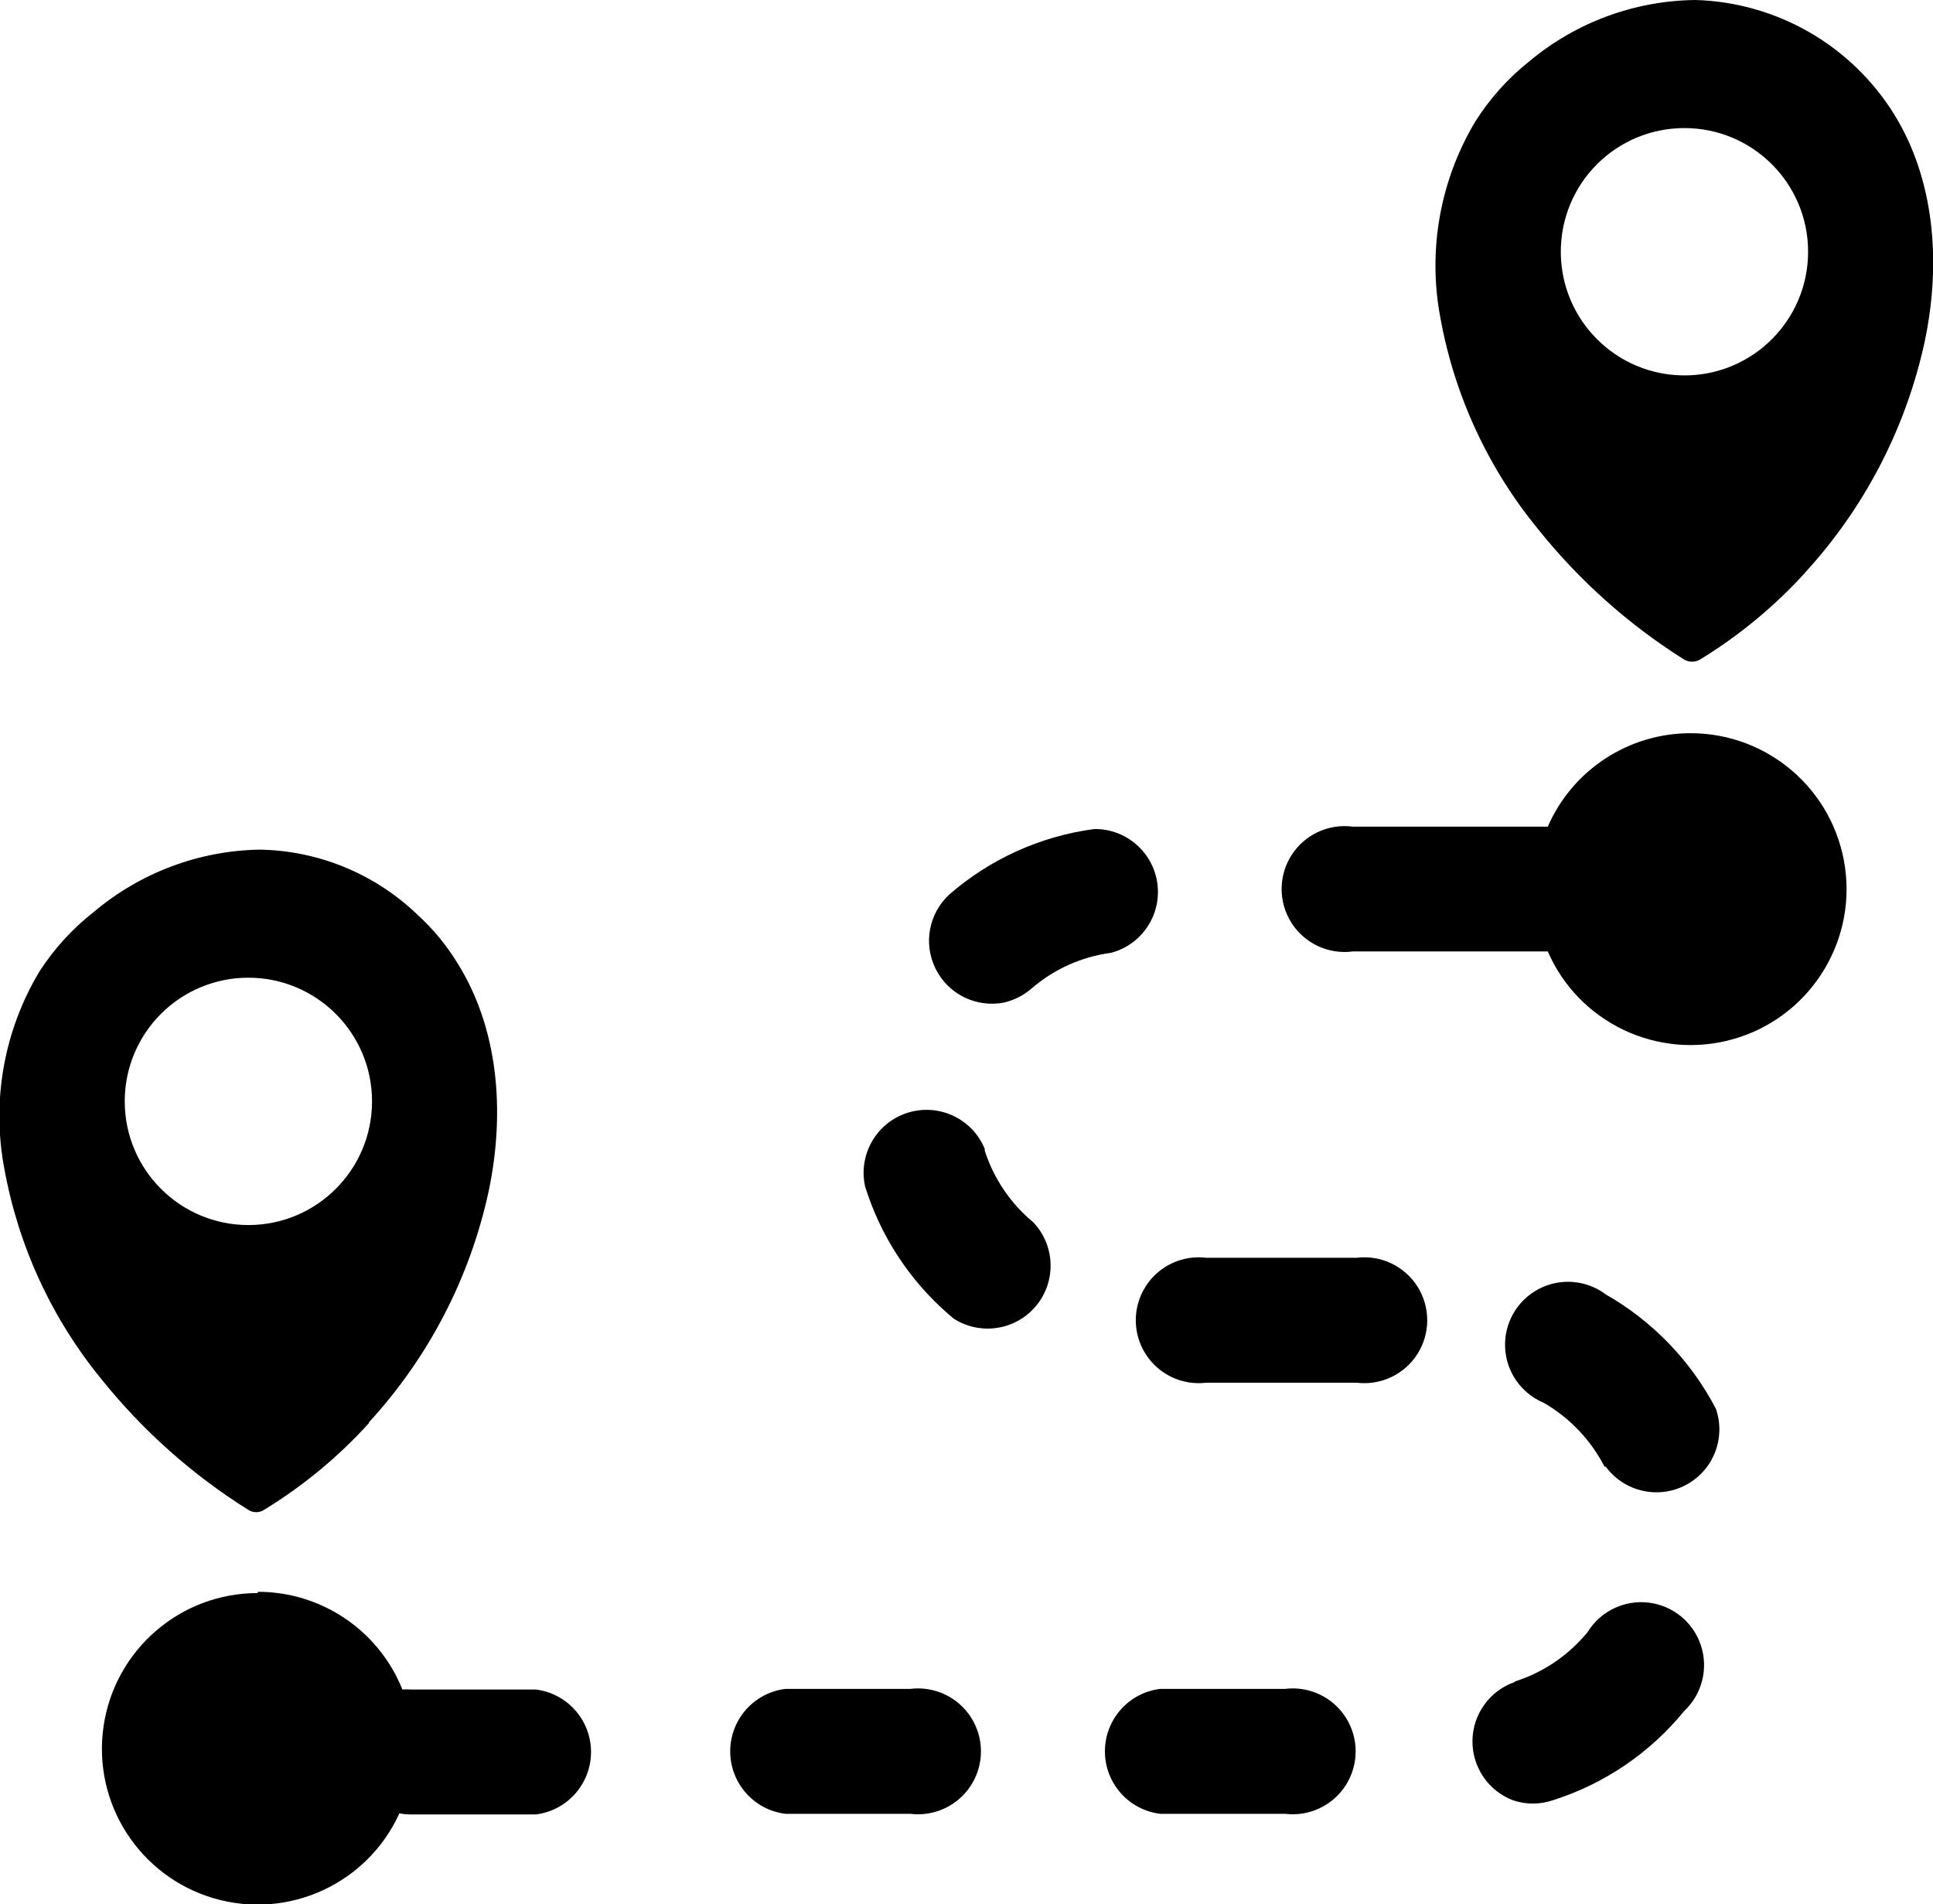
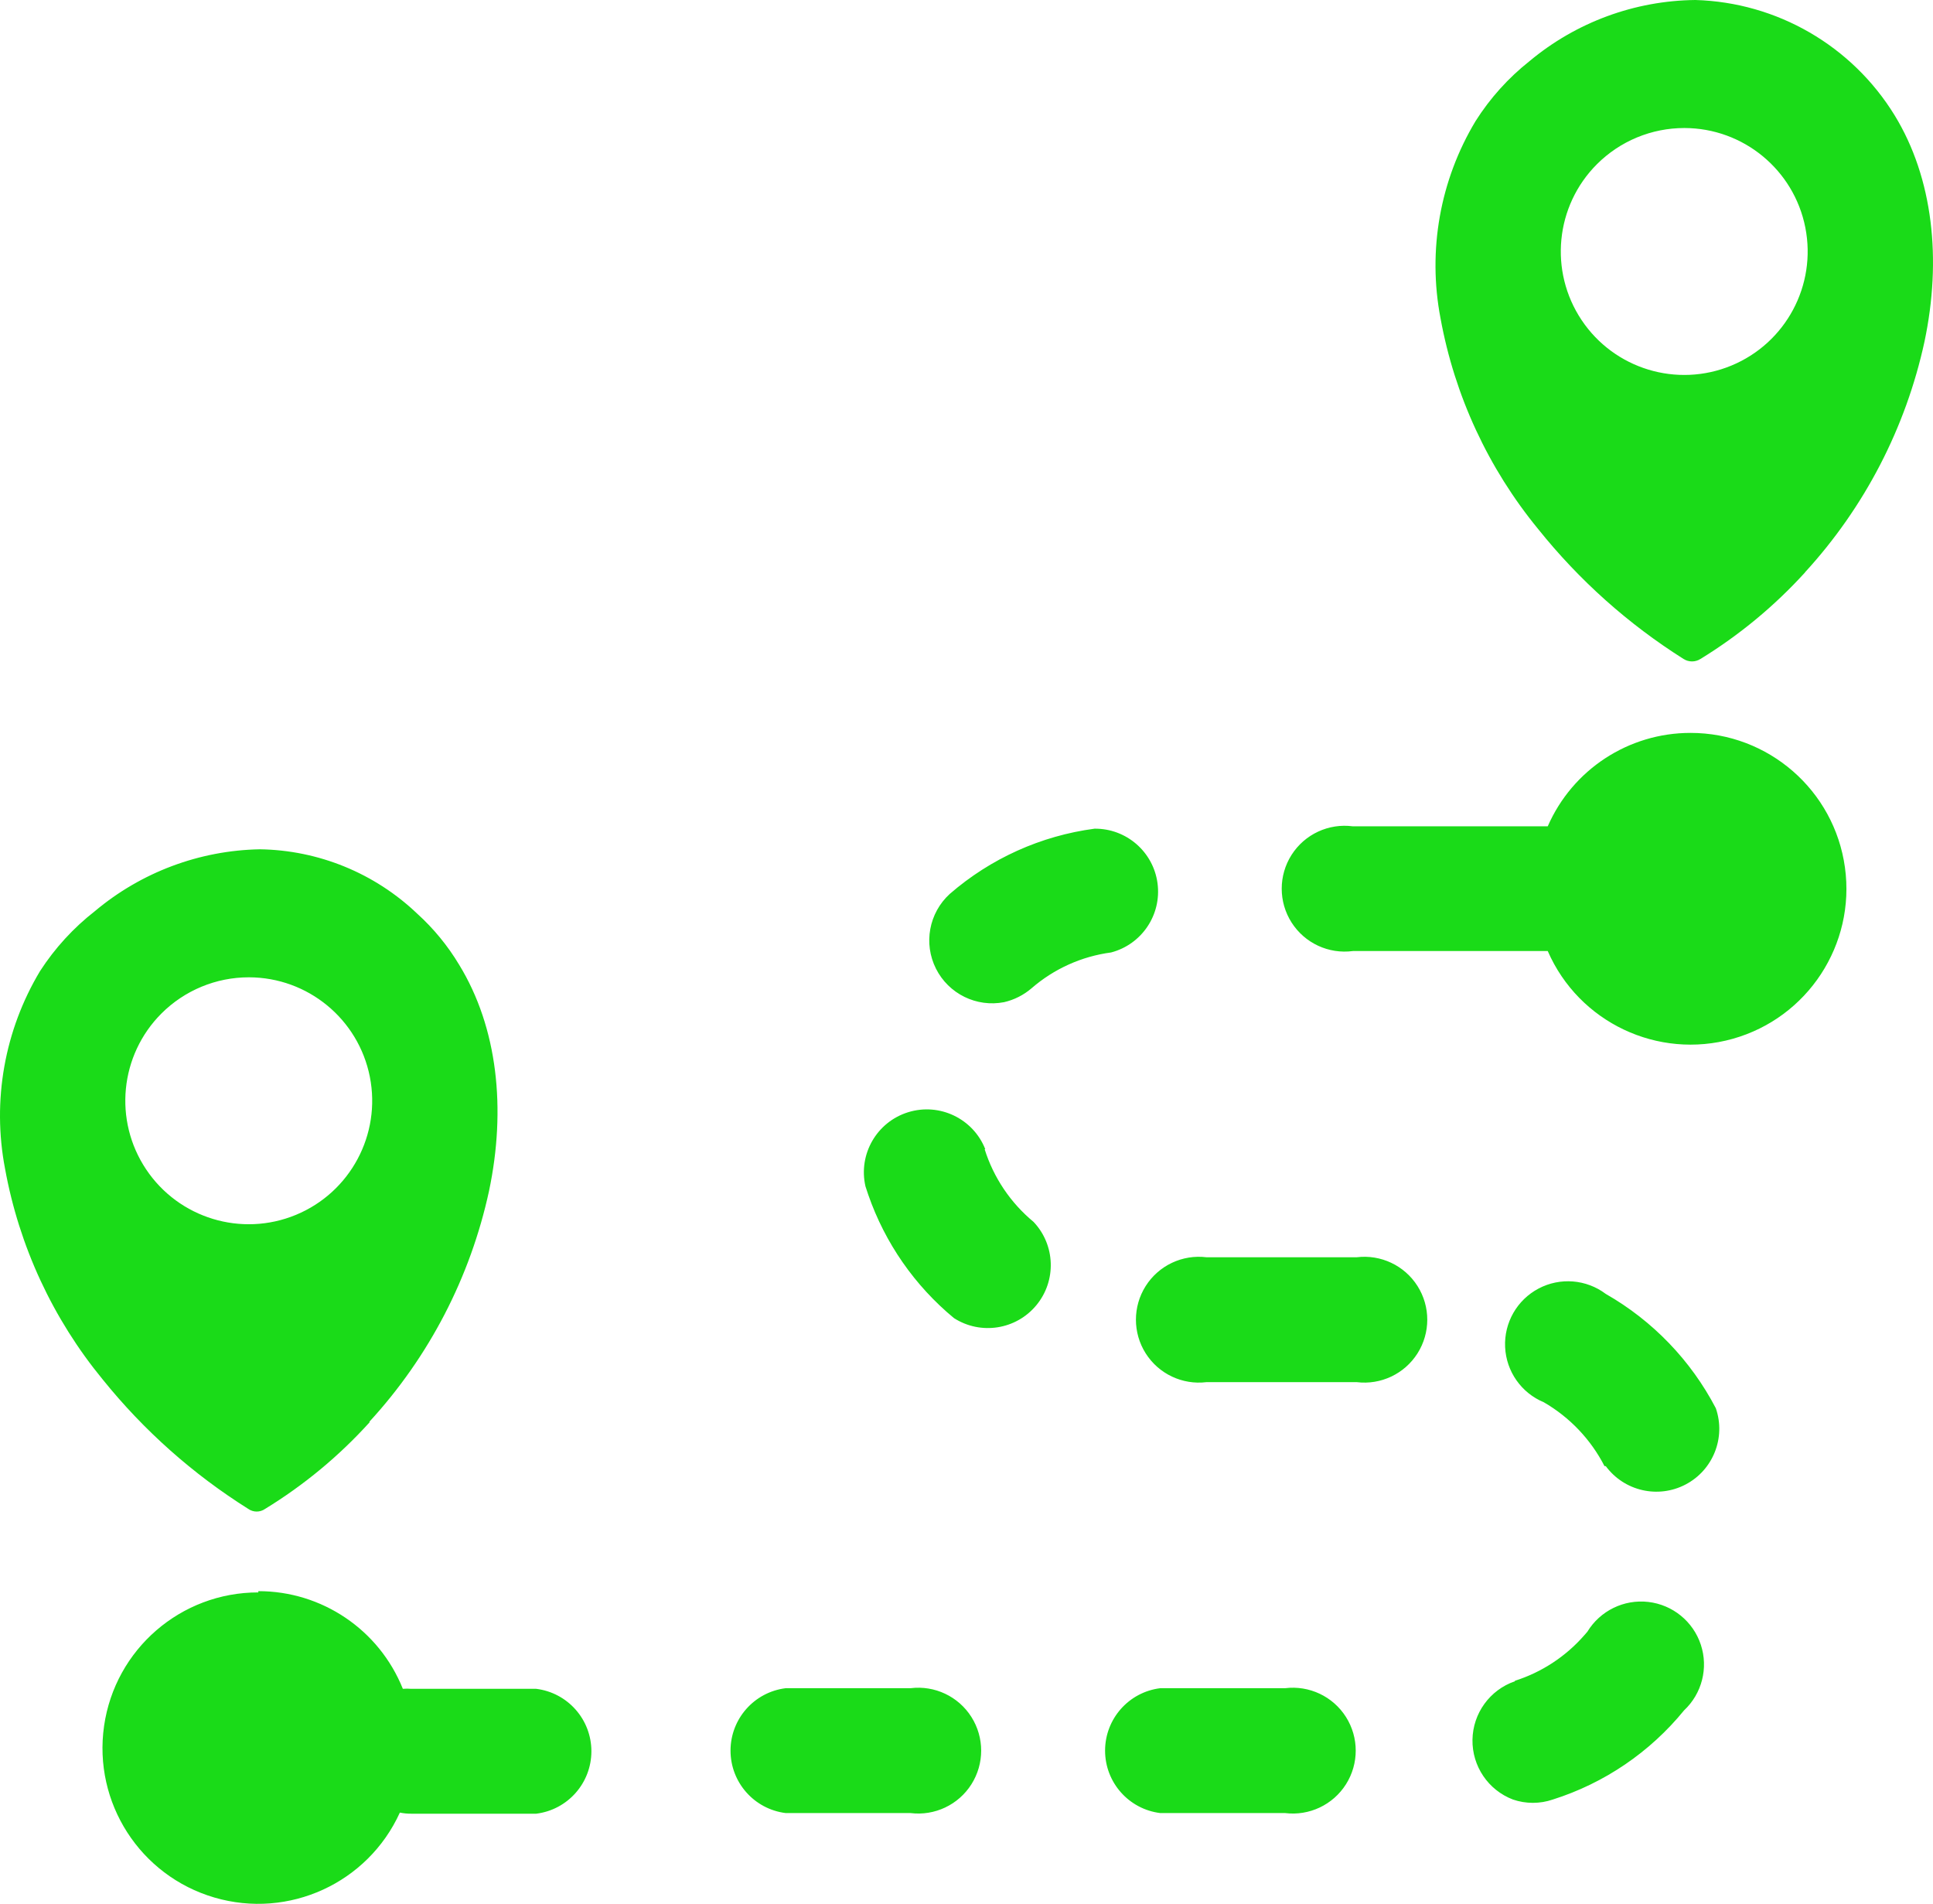
- <svg xmlns="http://www.w3.org/2000/svg" id="Layer_1" data-name="Layer 1" viewBox="0 0 122.88 120.98">
-   <defs>
-     <style>.cls-1{fill-rule:evenodd;}</style>
-   </defs>
-   <path class="cls-1" d="M23.46,90.44a30.26,30.26,0,0,1-6.64,5.5.93.93,0,0,1-1.07,0A37.48,37.48,0,0,1,6.5,87.72,29.39,29.39,0,0,1,.28,74.3,17.87,17.87,0,0,1,2.51,61.74,15.5,15.5,0,0,1,6,57.93,16.79,16.79,0,0,1,16.49,54a14.82,14.82,0,0,1,10,4.09,14.29,14.29,0,0,1,2.67,3.25c2.45,4,3,9.17,1.9,14.39a31.55,31.55,0,0,1-7.6,14.66Zm-7.07,10.73a9.89,9.89,0,0,1,9.19,6.21,3.27,3.27,0,0,1,.54,0h7.94a4,4,0,0,1,0,7.94H26.12a3.48,3.48,0,0,1-.73-.07,9.9,9.9,0,1,1-9-14ZM107.47,46.6a9.91,9.91,0,1,1-9.08,13.87H86a4,4,0,1,1,0-7.93H98.39a9.9,9.9,0,0,1,9.08-5.94ZM76.69,79.94a4,4,0,1,0,0,7.94h9.55a4,4,0,1,0,0-7.94ZM70.62,60.56a4,4,0,0,0-1.05-7.87,17.57,17.57,0,0,0-9.21,4.15,4,4,0,0,0,3.46,6.88,4.11,4.11,0,0,0,1.74-.88,9.65,9.65,0,0,1,5.06-2.28Zm-8,12.51A4,4,0,0,0,55,75.43l.18.54a17.72,17.72,0,0,0,5.45,7.84,4,4,0,0,0,5.06-6.12,9.83,9.83,0,0,1-3.11-4.62ZM49.93,107.34a4,4,0,0,0,0,7.94h7.94a4,4,0,1,0,0-7.94Zm23.82,0a4,4,0,0,0,0,7.94h7.94a4,4,0,1,0,0-7.94Zm22.55-.44a4,4,0,0,0-.12,7.52,3.92,3.92,0,0,0,2.53,0,17.64,17.64,0,0,0,8.35-5.67,4,4,0,1,0-6.15-5l-.2.23a9.81,9.81,0,0,1-4.41,2.89Zm5.78-13.68a4,4,0,0,0,7-3.68,17.91,17.91,0,0,0-7-7.27,4,4,0,1,0-3.94,6.89,9.93,9.93,0,0,1,3.86,4.06ZM114.75,36.4a30.65,30.65,0,0,1-6.65,5.5,1,1,0,0,1-1.07,0,37.39,37.39,0,0,1-9.24-8.25,29.44,29.44,0,0,1-6.22-13.42A17.81,17.81,0,0,1,93.8,7.7a15.32,15.32,0,0,1,3.44-3.82A16.73,16.73,0,0,1,107.78,0a15.39,15.39,0,0,1,12.67,7.33c2.45,4,3,9.18,1.9,14.39a31.62,31.62,0,0,1-7.6,14.67ZM107.08,8.14A7.86,7.86,0,1,1,99.22,16a7.85,7.85,0,0,1,7.86-7.86Zm-91.29,54A7.86,7.86,0,1,1,7.93,70a7.85,7.85,0,0,1,7.86-7.86Z" />
+ <svg xmlns="http://www.w3.org/2000/svg" width="122.93" height="121.052" viewBox="0 0 122.93 121.052">
+   <path id="way" d="M23.46,90.44a30.26,30.26,0,0,1-6.64,5.5.93.93,0,0,1-1.07,0A37.48,37.48,0,0,1,6.5,87.72,29.39,29.39,0,0,1,.28,74.3,17.87,17.87,0,0,1,2.51,61.74,15.5,15.5,0,0,1,6,57.93,16.79,16.79,0,0,1,16.49,54a14.82,14.82,0,0,1,10,4.09,14.29,14.29,0,0,1,2.67,3.25c2.45,4,3,9.17,1.9,14.39a31.55,31.55,0,0,1-7.6,14.66Zm-7.07,10.73a9.89,9.89,0,0,1,9.19,6.21,3.27,3.27,0,0,1,.54,0h7.94a4,4,0,0,1,0,7.94H26.12a3.479,3.479,0,0,1-.73-.07,9.9,9.9,0,1,1-9-14ZM107.47,46.6a9.91,9.91,0,1,1-9.08,13.87H86a4,4,0,1,1,0-7.93H98.39a9.9,9.9,0,0,1,9.08-5.94ZM76.69,79.94a4,4,0,1,0,0,7.94h9.55a4,4,0,1,0,0-7.94ZM70.62,60.56a4,4,0,0,0-1.05-7.87,17.57,17.57,0,0,0-9.21,4.15,4,4,0,0,0,3.46,6.88,4.11,4.11,0,0,0,1.74-.88,9.65,9.65,0,0,1,5.06-2.28Zm-8,12.51A4,4,0,0,0,55,75.43l.18.54a17.72,17.72,0,0,0,5.45,7.84,4,4,0,0,0,5.06-6.12,9.83,9.83,0,0,1-3.11-4.62ZM49.93,107.34a4,4,0,0,0,0,7.94h7.94a4,4,0,1,0,0-7.94Zm23.82,0a4,4,0,0,0,0,7.94h7.94a4,4,0,1,0,0-7.94Zm22.55-.44a4,4,0,0,0-.12,7.52,3.92,3.92,0,0,0,2.53,0,17.64,17.64,0,0,0,8.35-5.67,4,4,0,1,0-6.15-5l-.2.23a9.81,9.81,0,0,1-4.41,2.89Zm5.78-13.68a4,4,0,0,0,7-3.68,17.91,17.91,0,0,0-7-7.27,4,4,0,1,0-3.94,6.89A9.93,9.93,0,0,1,102,93.22ZM114.75,36.4a30.65,30.65,0,0,1-6.65,5.5,1,1,0,0,1-1.07,0,37.39,37.39,0,0,1-9.24-8.25,29.44,29.44,0,0,1-6.22-13.42A17.81,17.81,0,0,1,93.8,7.7a15.32,15.32,0,0,1,3.44-3.82A16.73,16.73,0,0,1,107.78,0a15.39,15.39,0,0,1,12.67,7.33c2.45,4,3,9.18,1.9,14.39a31.62,31.62,0,0,1-7.6,14.67ZM107.08,8.14a7.85,7.85,0,1,1-5.561,2.3,7.86,7.86,0,0,1,5.561-2.3Zm-91.29,54a7.85,7.85,0,1,1-5.561,2.3,7.86,7.86,0,0,1,5.561-2.3Z" transform="translate(0.039)" fill="#1adb18" fill-rule="evenodd" />
</svg>
